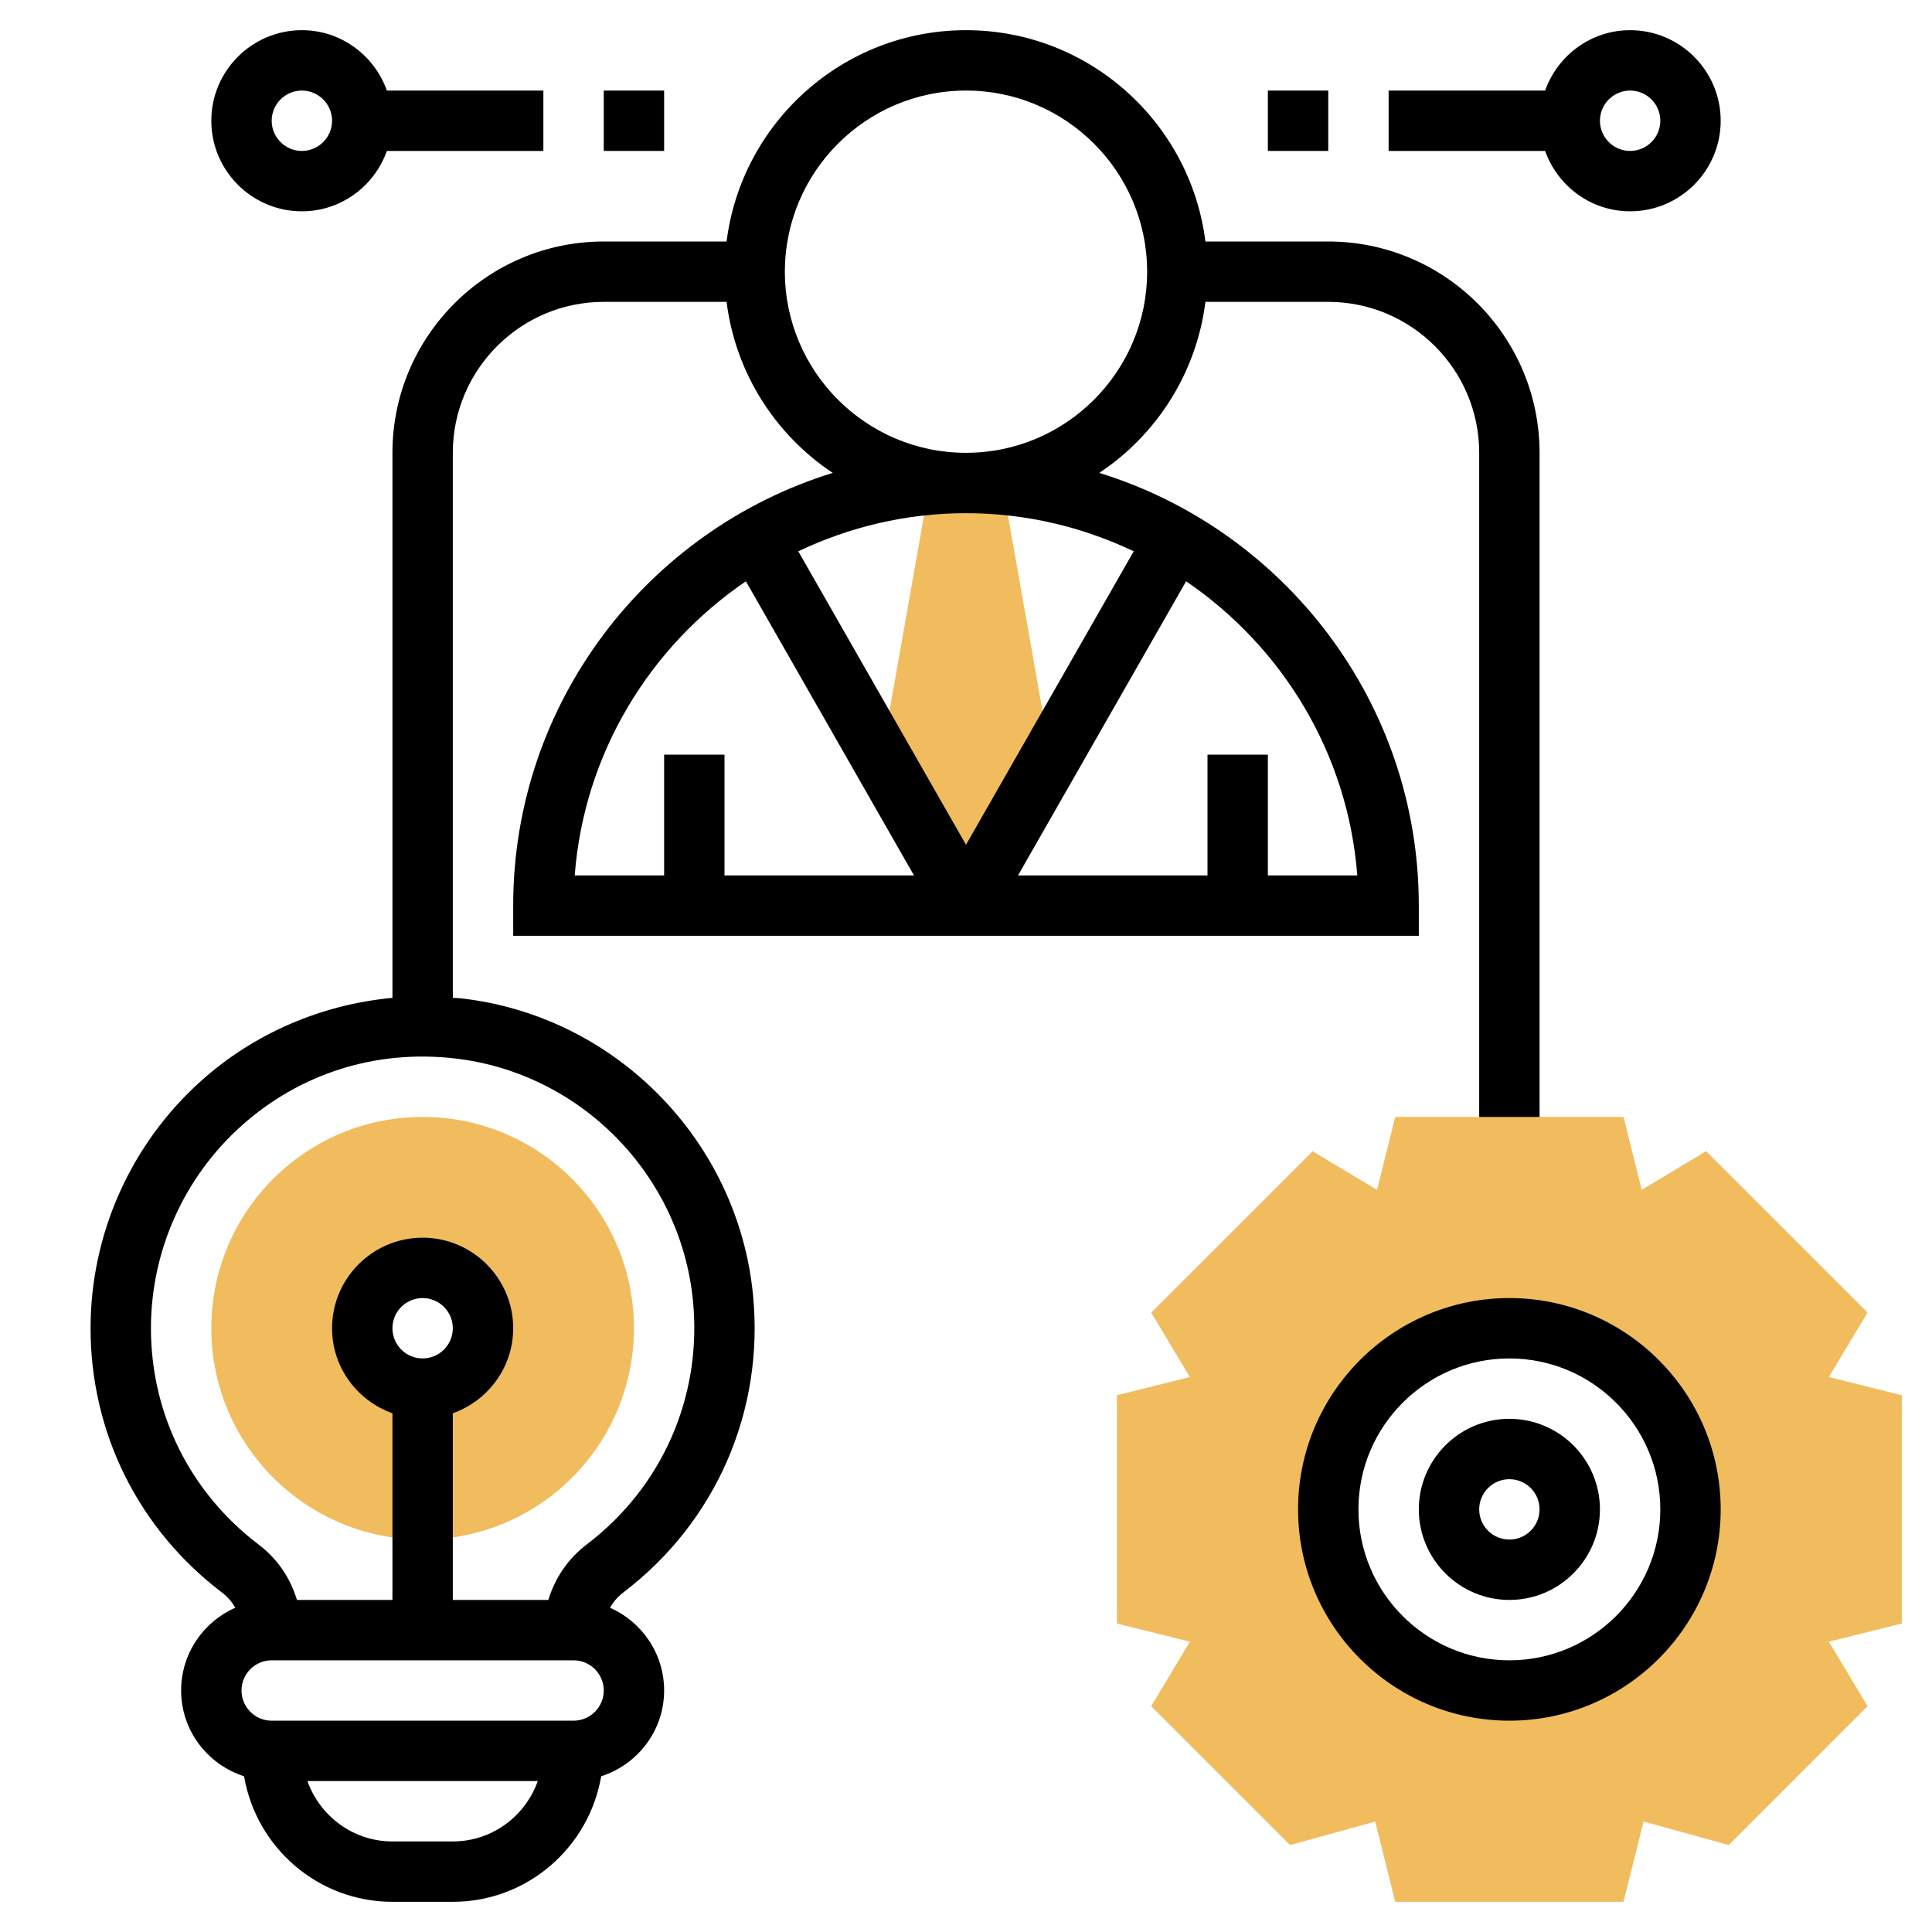
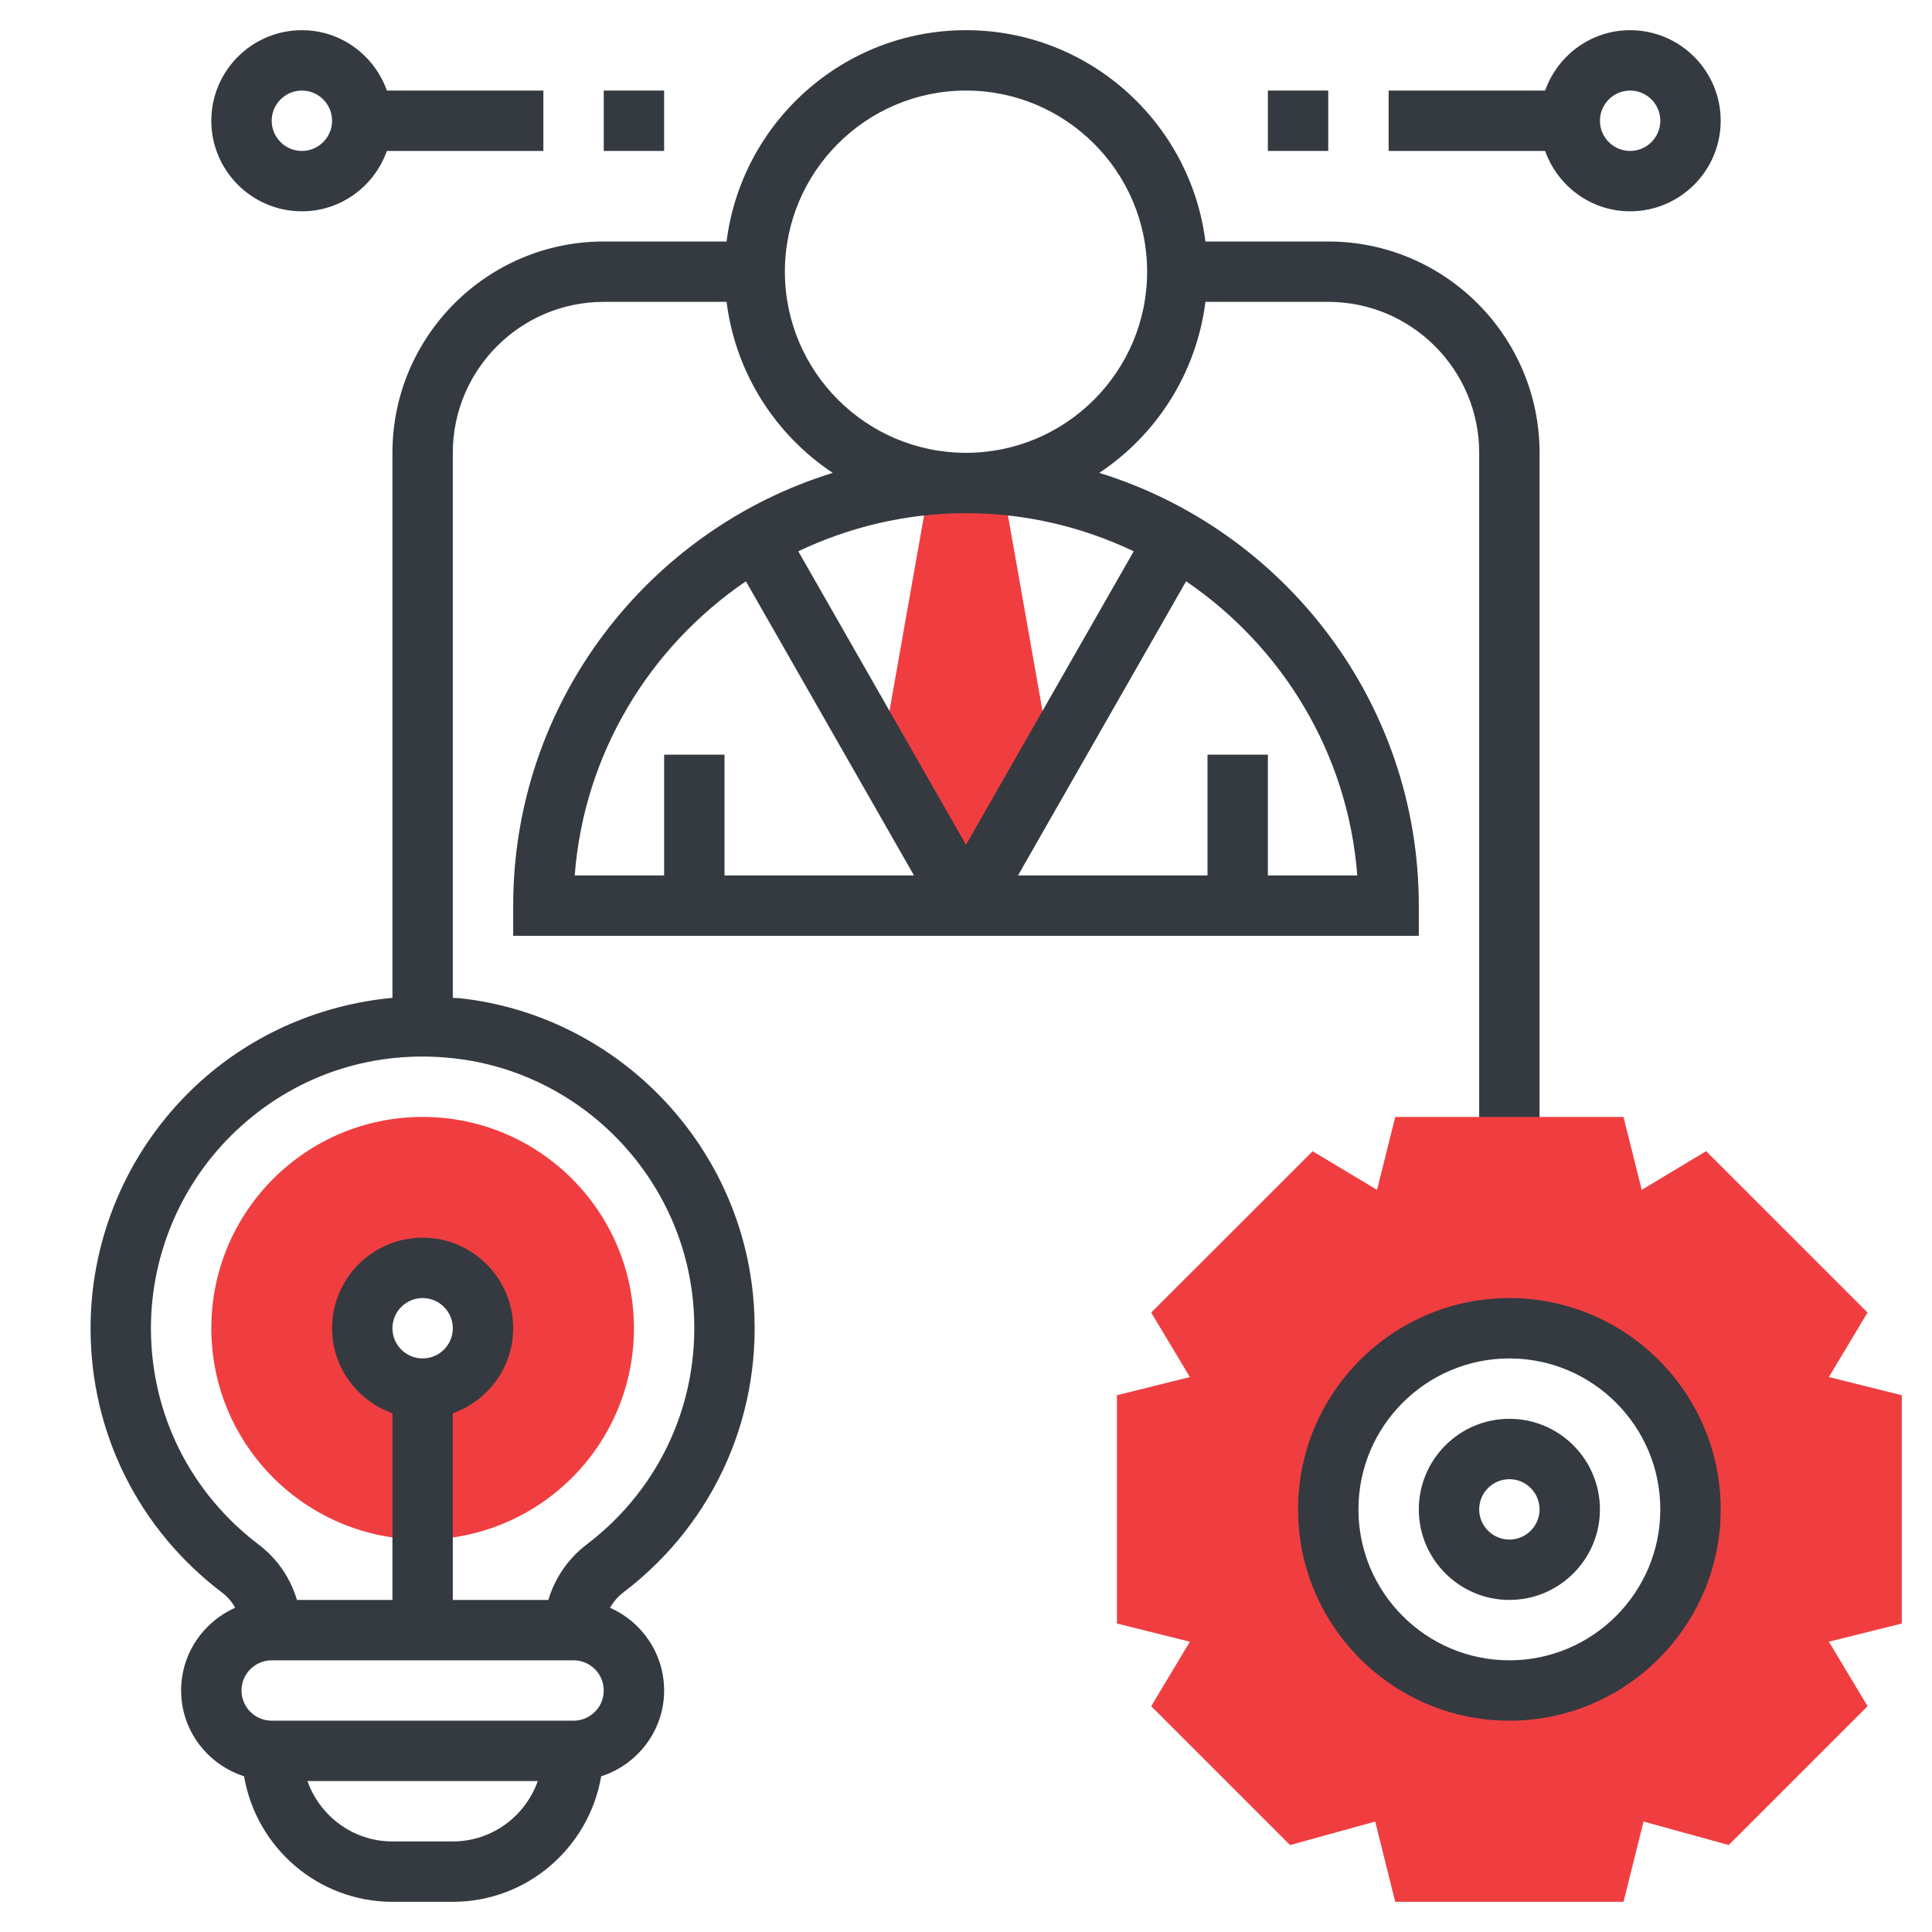
<svg xmlns="http://www.w3.org/2000/svg" id="Layer_35" enable-background="new 0 0 64 64" height="512" viewBox="0 0 64 64" width="512">
-   <path d="m14 37c-3.866 0-7 3.134-7 7s3.134 7 7 7 7-3.134 7-7-3.134-7-7-7zm0 9c-1.105 0-2-.895-2-2s.895-2 2-2 2 .895 2 2-.895 2-2 2z" fill="#f0bc5e" />
-   <path d="m34.807 25.088-1.607-9.086h-2.4l-1.607 9.086 2.807 4.912z" fill="#f0bc5e" />
-   <path d="m44 8h-4.069c-.495-3.94-3.859-7-7.931-7s-7.436 3.06-7.931 7h-4.069c-3.86 0-7 3.14-7 7v18.055c-2.34.218-4.569 1.166-6.335 2.748-2.329 2.085-3.665 5.073-3.665 8.197 0 3.466 1.59 6.659 4.362 8.761.183.139.325.31.432.497-1.054.465-1.794 1.517-1.794 2.742 0 1.333.88 2.453 2.085 2.842.403 2.356 2.447 4.158 4.915 4.158h2c2.468 0 4.512-1.802 4.915-4.158 1.205-.389 2.085-1.509 2.085-2.842 0-1.224-.739-2.276-1.793-2.742.109-.19.254-.364.441-.506 3.066-2.329 4.673-6.013 4.297-9.854-.501-5.13-4.579-9.264-9.695-9.829-.084-.009-.167-.007-.25-.014v-18.055c0-2.757 2.243-5 5-5h4.069c.296 2.361 1.621 4.406 3.516 5.665-6.123 1.89-10.585 7.6-10.585 14.335v1h30v-1c0-6.735-4.462-12.445-10.585-14.335 1.895-1.259 3.219-3.304 3.516-5.665h4.069c2.757 0 5 2.243 5 5v23h2v-23c0-3.86-3.14-7-7-7zm-29 53h-2c-1.302 0-2.402-.839-2.816-2h7.631c-.413 1.161-1.513 2-2.815 2zm4-4h-10c-.551 0-1-.448-1-1s.449-1 1-1h10c.551 0 1 .448 1 1s-.449 1-1 1zm-6-13c0-.552.449-1 1-1s1 .448 1 1-.449 1-1 1-1-.448-1-1zm9.956-.906c.307 3.145-1.007 6.159-3.518 8.066-.63.479-1.058 1.125-1.273 1.84h-3.165v-6.184c1.161-.414 2-1.514 2-2.816 0-1.654-1.346-3-3-3s-3 1.346-3 3c0 1.302.839 2.402 2 2.816v6.184h-3.163c-.214-.714-.64-1.358-1.267-1.833-2.269-1.72-3.57-4.332-3.57-7.167 0-2.556 1.093-5.001 2.999-6.707 1.932-1.729 4.43-2.524 7.032-2.235 4.182.462 7.515 3.841 7.925 8.036zm1.753-23.838 5.568 9.744h-6.277v-4h-2v4h-2.962c.31-4.051 2.491-7.578 5.671-9.744zm20.253 9.744h-2.962v-4h-2v4h-6.277l5.568-9.744c3.18 2.166 5.361 5.693 5.671 9.744zm-7.406-10.738-5.556 9.723-5.556-9.723c1.687-.802 3.567-1.262 5.556-1.262s3.869.46 5.556 1.262zm-5.556-3.262c-3.309 0-6-2.691-6-6s2.691-6 6-6 6 2.691 6 6-2.691 6-6 6z" />
-   <path d="m63 46.219-2.416-.603 1.281-2.136-5.347-5.346-2.134 1.281-.603-2.415h-7.562l-.603 2.416-2.134-1.281-5.347 5.346 1.281 2.136-2.416.602v7.562l2.416.603-1.281 2.136 4.6 4.6 2.821-.778.663 2.658h7.562l.664-2.659 2.821.778 4.6-4.6-1.281-2.136 2.415-.602zm-13 9.781c-3.314 0-6-2.686-6-6s2.686-6 6-6 6 2.686 6 6-2.686 6-6 6z" fill="#f0bc5e" />
-   <path d="m50 53c-1.654 0-3-1.346-3-3s1.346-3 3-3 3 1.346 3 3-1.346 3-3 3zm0-4c-.551 0-1 .448-1 1s.449 1 1 1 1-.448 1-1-.449-1-1-1z" />
-   <path d="m50 57c-3.86 0-7-3.141-7-7s3.14-7 7-7 7 3.141 7 7-3.14 7-7 7zm0-12c-2.757 0-5 2.243-5 5s2.243 5 5 5 5-2.243 5-5-2.243-5-5-5z" />
-   <path d="m54 1c-1.302 0-2.402.839-2.816 2h-5.184v2h5.184c.414 1.161 1.514 2 2.816 2 1.654 0 3-1.346 3-3s-1.346-3-3-3zm0 4c-.551 0-1-.449-1-1s.449-1 1-1 1 .449 1 1-.449 1-1 1z" />
-   <path d="m42 3h2v2h-2z" />
-   <path d="m18 3h-5.184c-.414-1.161-1.514-2-2.816-2-1.654 0-3 1.346-3 3s1.346 3 3 3c1.302 0 2.402-.839 2.816-2h5.184zm-8 2c-.551 0-1-.449-1-1s.449-1 1-1 1 .449 1 1-.449 1-1 1z" />
-   <path d="m20 3h2v2h-2z" />
+   <path d="m14 37c-3.866 0-7 3.134-7 7s3.134 7 7 7 7-3.134 7-7-3.134-7-7-7zm0 9c-1.105 0-2-.895-2-2s.895-2 2-2 2 .895 2 2-.895 2-2 2z" fill="#f03e40" />
+   <path d="m34.807 25.088-1.607-9.086h-2.4l-1.607 9.086 2.807 4.912z" fill="#f03e40" />
+   <path d="m44 8h-4.069c-.495-3.94-3.859-7-7.931-7s-7.436 3.06-7.931 7h-4.069c-3.86 0-7 3.14-7 7v18.055c-2.34.218-4.569 1.166-6.335 2.748-2.329 2.085-3.665 5.073-3.665 8.197 0 3.466 1.59 6.659 4.362 8.761.183.139.325.31.432.497-1.054.465-1.794 1.517-1.794 2.742 0 1.333.88 2.453 2.085 2.842.403 2.356 2.447 4.158 4.915 4.158h2c2.468 0 4.512-1.802 4.915-4.158 1.205-.389 2.085-1.509 2.085-2.842 0-1.224-.739-2.276-1.793-2.742.109-.19.254-.364.441-.506 3.066-2.329 4.673-6.013 4.297-9.854-.501-5.13-4.579-9.264-9.695-9.829-.084-.009-.167-.007-.25-.014v-18.055c0-2.757 2.243-5 5-5h4.069c.296 2.361 1.621 4.406 3.516 5.665-6.123 1.89-10.585 7.6-10.585 14.335v1h30v-1c0-6.735-4.462-12.445-10.585-14.335 1.895-1.259 3.219-3.304 3.516-5.665h4.069c2.757 0 5 2.243 5 5v23h2v-23c0-3.86-3.14-7-7-7zm-29 53h-2c-1.302 0-2.402-.839-2.816-2h7.631c-.413 1.161-1.513 2-2.815 2zm4-4h-10c-.551 0-1-.448-1-1s.449-1 1-1h10c.551 0 1 .448 1 1s-.449 1-1 1zm-6-13c0-.552.449-1 1-1s1 .448 1 1-.449 1-1 1-1-.448-1-1zm9.956-.906c.307 3.145-1.007 6.159-3.518 8.066-.63.479-1.058 1.125-1.273 1.84h-3.165v-6.184c1.161-.414 2-1.514 2-2.816 0-1.654-1.346-3-3-3s-3 1.346-3 3c0 1.302.839 2.402 2 2.816v6.184h-3.163c-.214-.714-.64-1.358-1.267-1.833-2.269-1.72-3.57-4.332-3.57-7.167 0-2.556 1.093-5.001 2.999-6.707 1.932-1.729 4.43-2.524 7.032-2.235 4.182.462 7.515 3.841 7.925 8.036zm1.753-23.838 5.568 9.744h-6.277v-4h-2v4h-2.962c.31-4.051 2.491-7.578 5.671-9.744zm20.253 9.744h-2.962v-4h-2v4h-6.277l5.568-9.744c3.18 2.166 5.361 5.693 5.671 9.744zm-7.406-10.738-5.556 9.723-5.556-9.723c1.687-.802 3.567-1.262 5.556-1.262s3.869.46 5.556 1.262zm-5.556-3.262c-3.309 0-6-2.691-6-6s2.691-6 6-6 6 2.691 6 6-2.691 6-6 6z" fill="#343a40" />
+   <path d="m63 46.219-2.416-.603 1.281-2.136-5.347-5.346-2.134 1.281-.603-2.415h-7.562l-.603 2.416-2.134-1.281-5.347 5.346 1.281 2.136-2.416.602v7.562l2.416.603-1.281 2.136 4.6 4.6 2.821-.778.663 2.658h7.562l.664-2.659 2.821.778 4.6-4.6-1.281-2.136 2.415-.602zm-13 9.781c-3.314 0-6-2.686-6-6s2.686-6 6-6 6 2.686 6 6-2.686 6-6 6z" fill="#f03e40" />
+   <path d="m50 53c-1.654 0-3-1.346-3-3s1.346-3 3-3 3 1.346 3 3-1.346 3-3 3zm0-4c-.551 0-1 .448-1 1s.449 1 1 1 1-.448 1-1-.449-1-1-1z" fill="#343a40" />
+   <path d="m50 57c-3.86 0-7-3.141-7-7s3.14-7 7-7 7 3.141 7 7-3.14 7-7 7zm0-12c-2.757 0-5 2.243-5 5s2.243 5 5 5 5-2.243 5-5-2.243-5-5-5z" fill="#343a40" />
+   <path d="m54 1c-1.302 0-2.402.839-2.816 2h-5.184v2h5.184c.414 1.161 1.514 2 2.816 2 1.654 0 3-1.346 3-3s-1.346-3-3-3zm0 4c-.551 0-1-.449-1-1s.449-1 1-1 1 .449 1 1-.449 1-1 1z" fill="#343a40" />
+   <path d="m42 3h2v2h-2z" fill="#343a40" />
+   <path d="m18 3h-5.184c-.414-1.161-1.514-2-2.816-2-1.654 0-3 1.346-3 3s1.346 3 3 3c1.302 0 2.402-.839 2.816-2h5.184zm-8 2c-.551 0-1-.449-1-1s.449-1 1-1 1 .449 1 1-.449 1-1 1z" fill="#343a40" />
+   <path d="m20 3h2v2h-2z" fill="#343a40" />
</svg>
